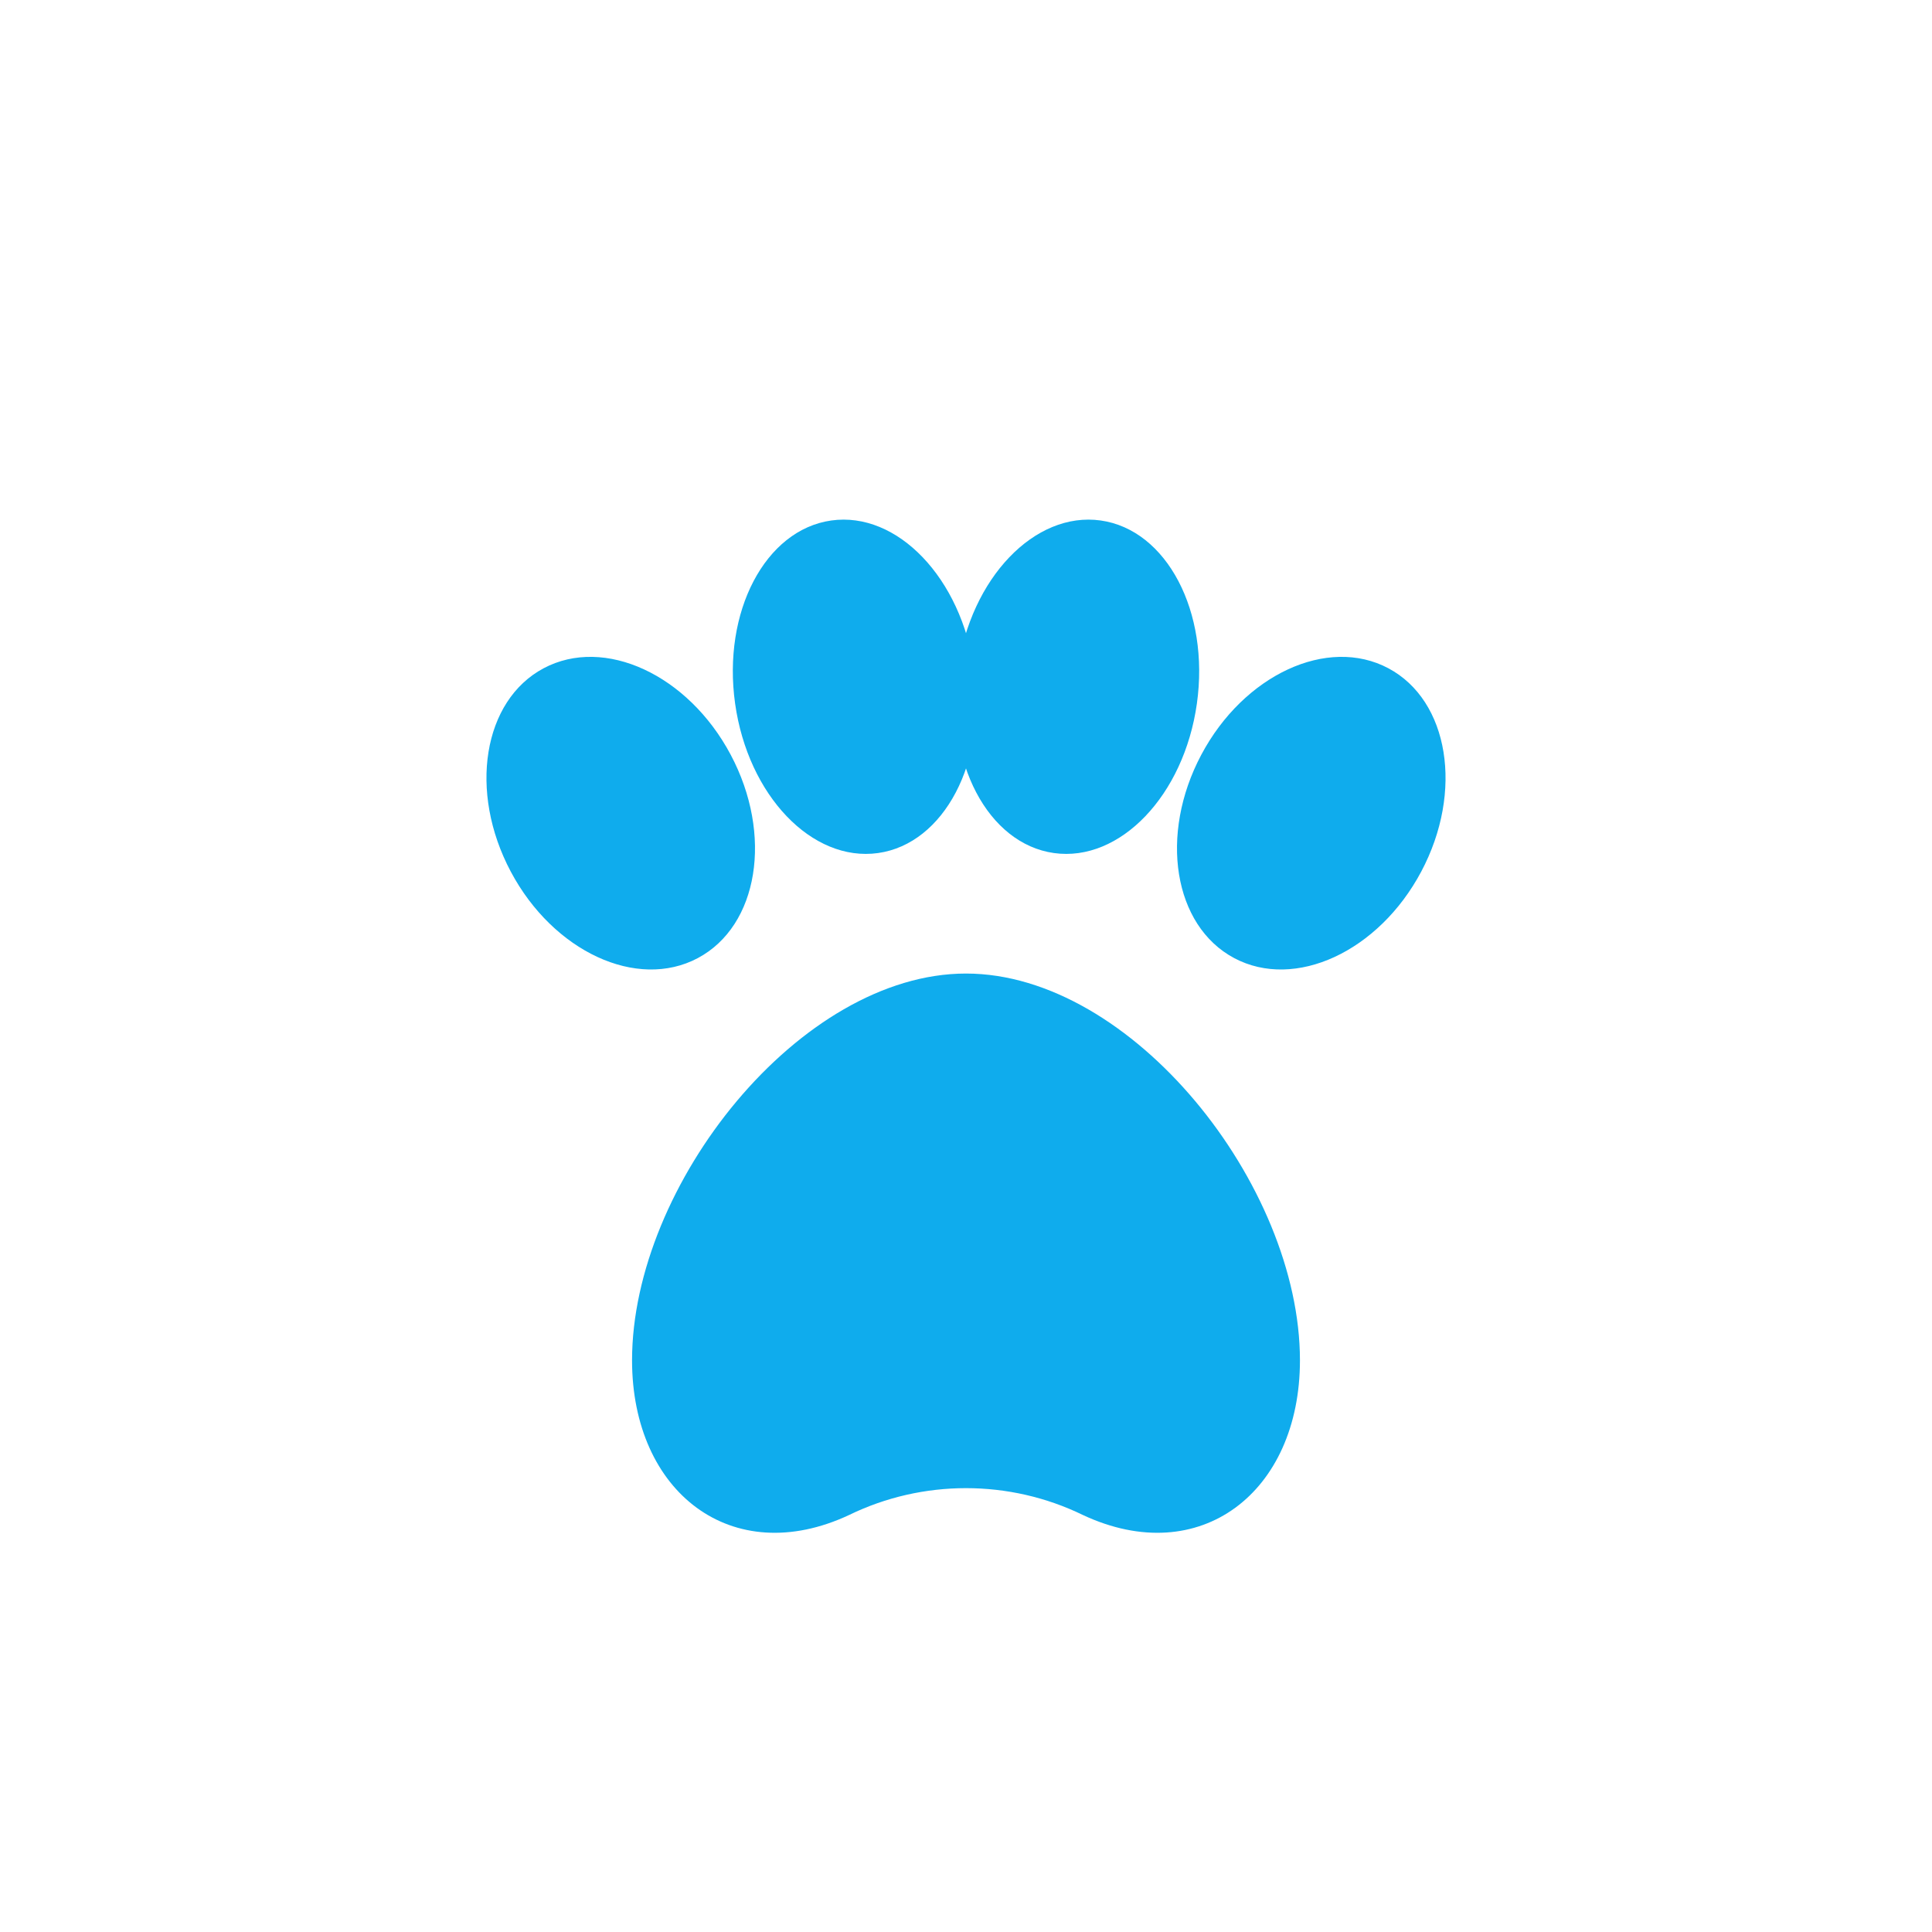
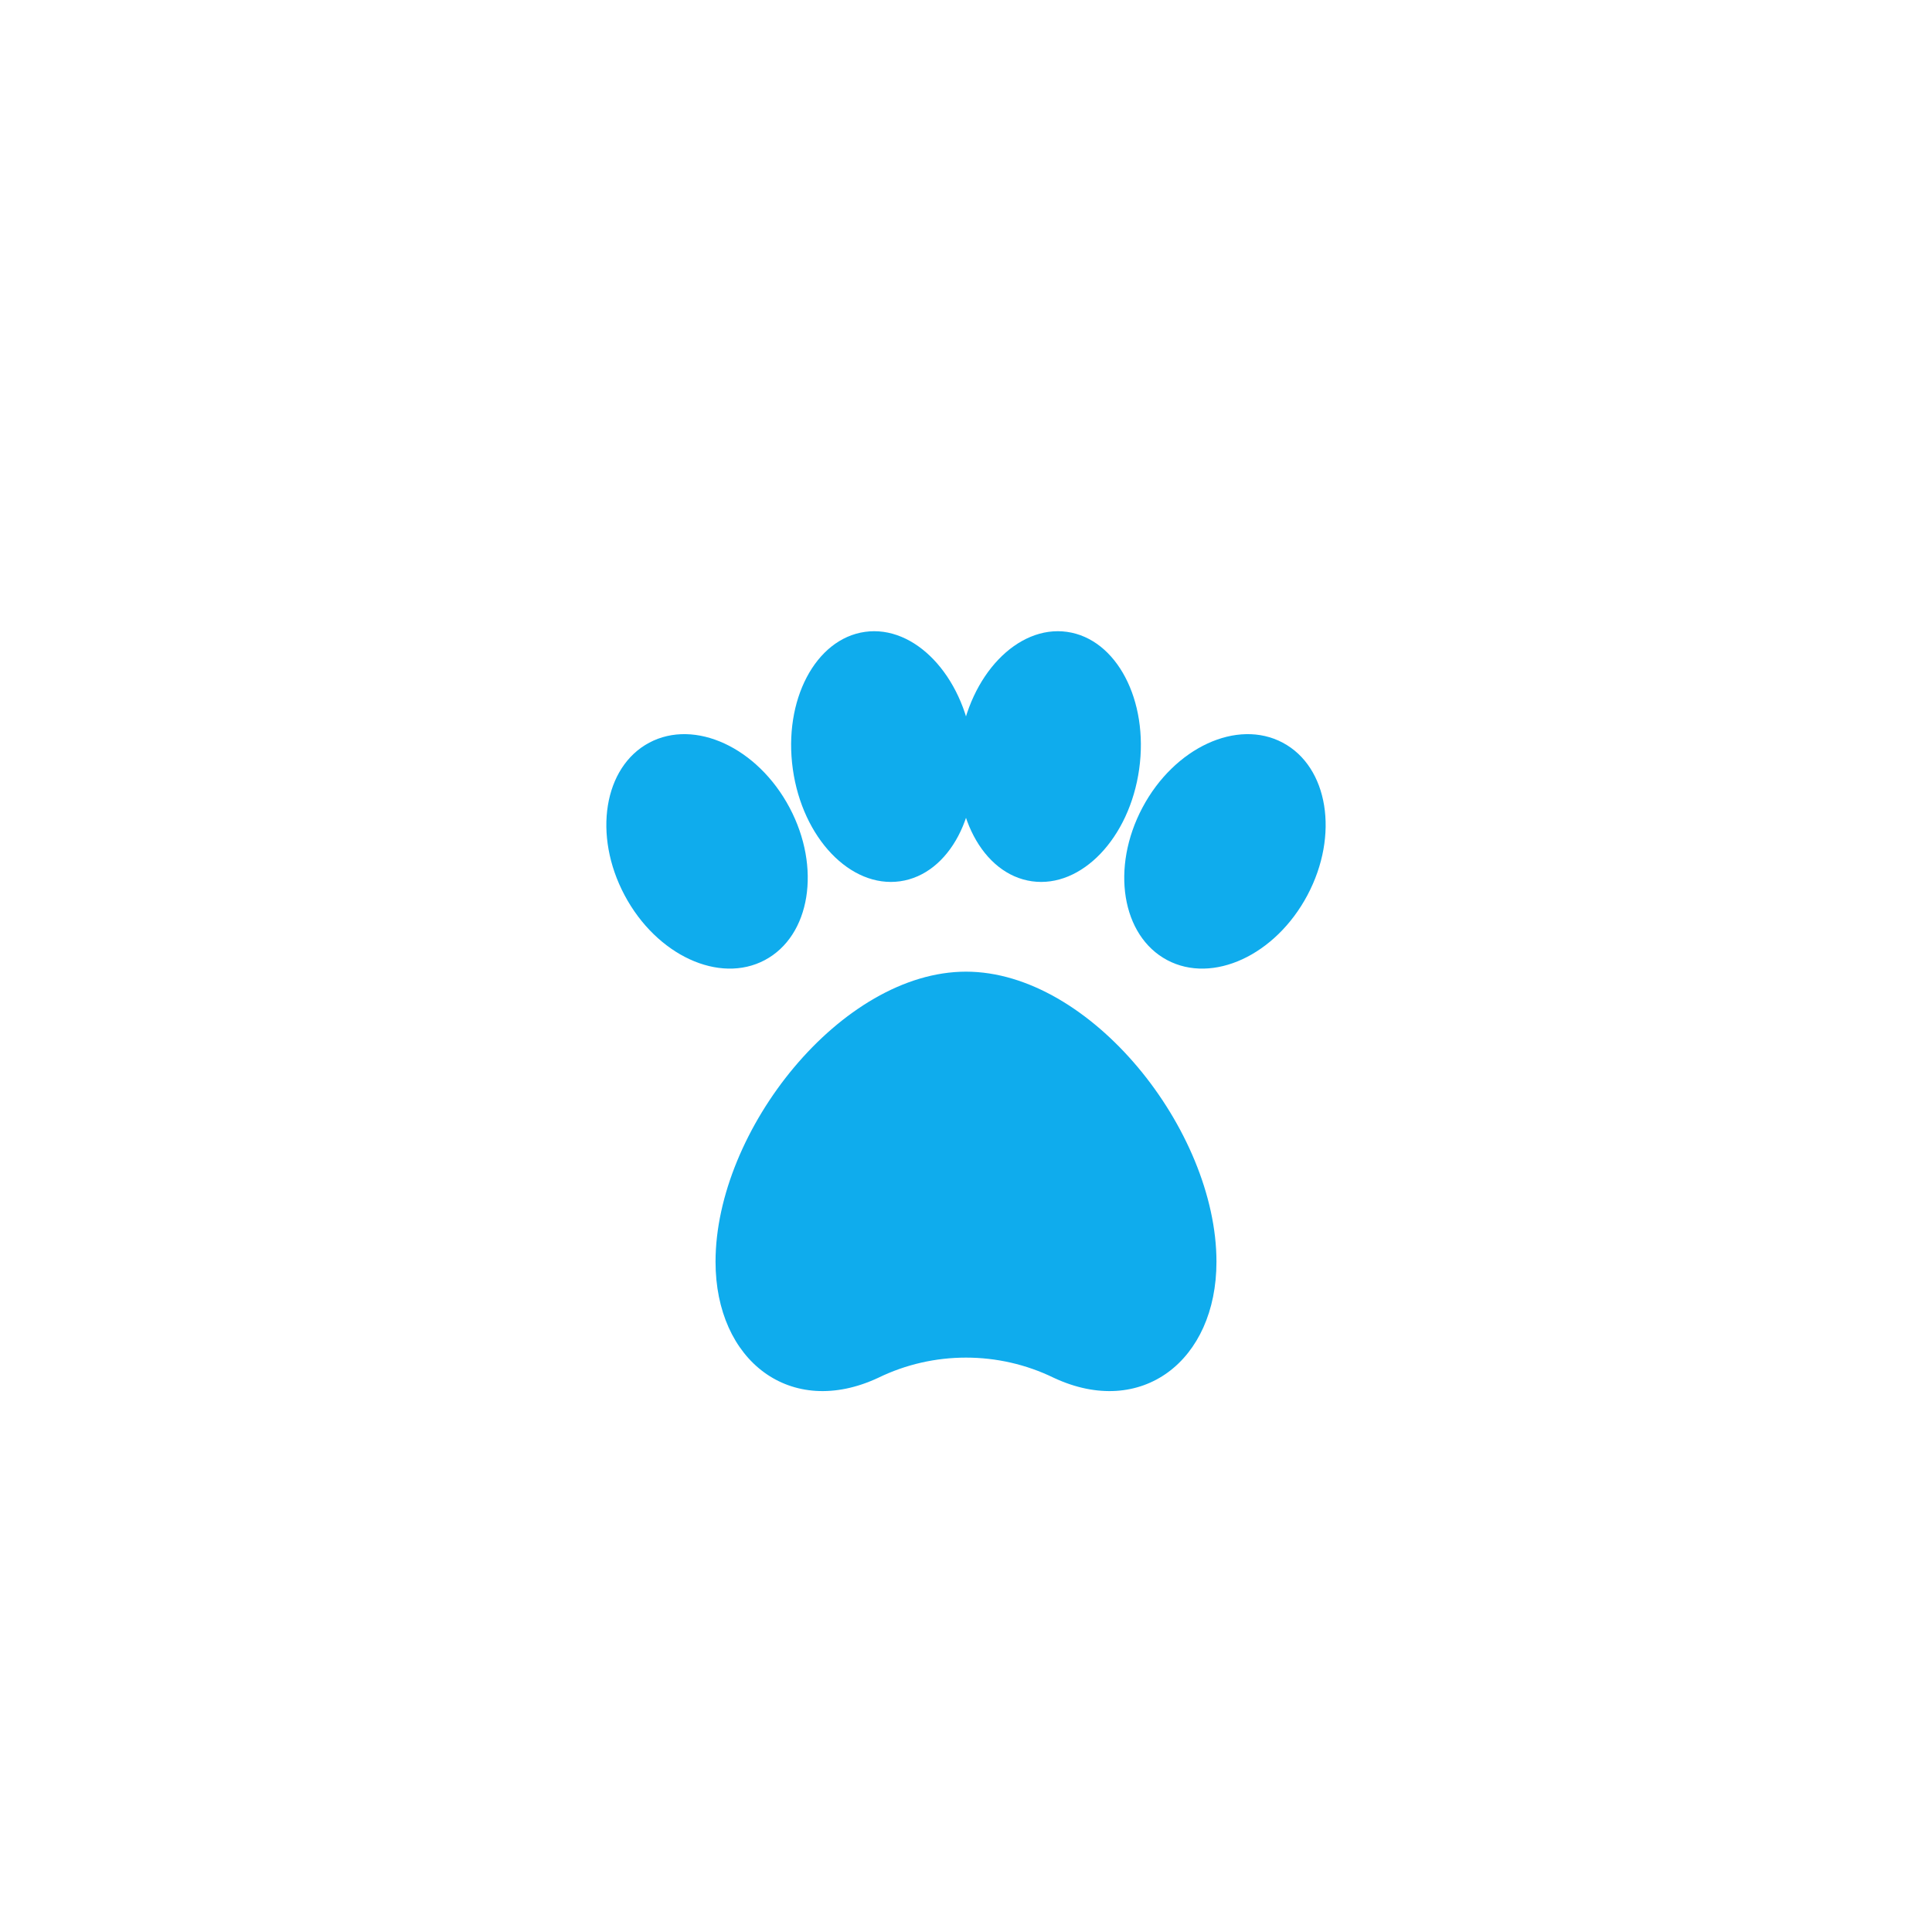
<svg xmlns="http://www.w3.org/2000/svg" viewBox="0 0 1024 1024">
-   <path fill="#0FACED" d="M512 516c-88 0-177 112-177 205 0 70 53 111 115 82 39-19 85-19 124 0 62 29 115-12 115-82 0-93-89-205-177-205Z" />
-   <ellipse cx="329" cy="431" rx="66" ry="87" transform="rotate(-28 329 431)" fill="#0FACED" />
-   <ellipse cx="453" cy="364" rx="64" ry="89" transform="rotate(-8 453 364)" fill="#0FACED" />
-   <ellipse cx="571" cy="364" rx="64" ry="89" transform="rotate(8 571 364)" fill="#0FACED" />
-   <ellipse cx="695" cy="431" rx="66" ry="87" transform="rotate(28 695 431)" fill="#0FACED" />
+   <g transform="translate(128 128) scale(.75)">
+     <path fill="#0FACED" d="M512 516c-88 0-177 112-177 205 0 70 53 111 115 82 39-19 85-19 124 0 62 29 115-12 115-82 0-93-89-205-177-205Z" />
+     <ellipse cx="329" cy="431" rx="66" ry="87" transform="rotate(-28 329 431)" fill="#0FACED" />
+     <ellipse cx="453" cy="364" rx="64" ry="89" transform="rotate(-8 453 364)" fill="#0FACED" />
+     <ellipse cx="571" cy="364" rx="64" ry="89" transform="rotate(8 571 364)" fill="#0FACED" />
+     <ellipse cx="695" cy="431" rx="66" ry="87" transform="rotate(28 695 431)" fill="#0FACED" />
+   </g>
</svg>
